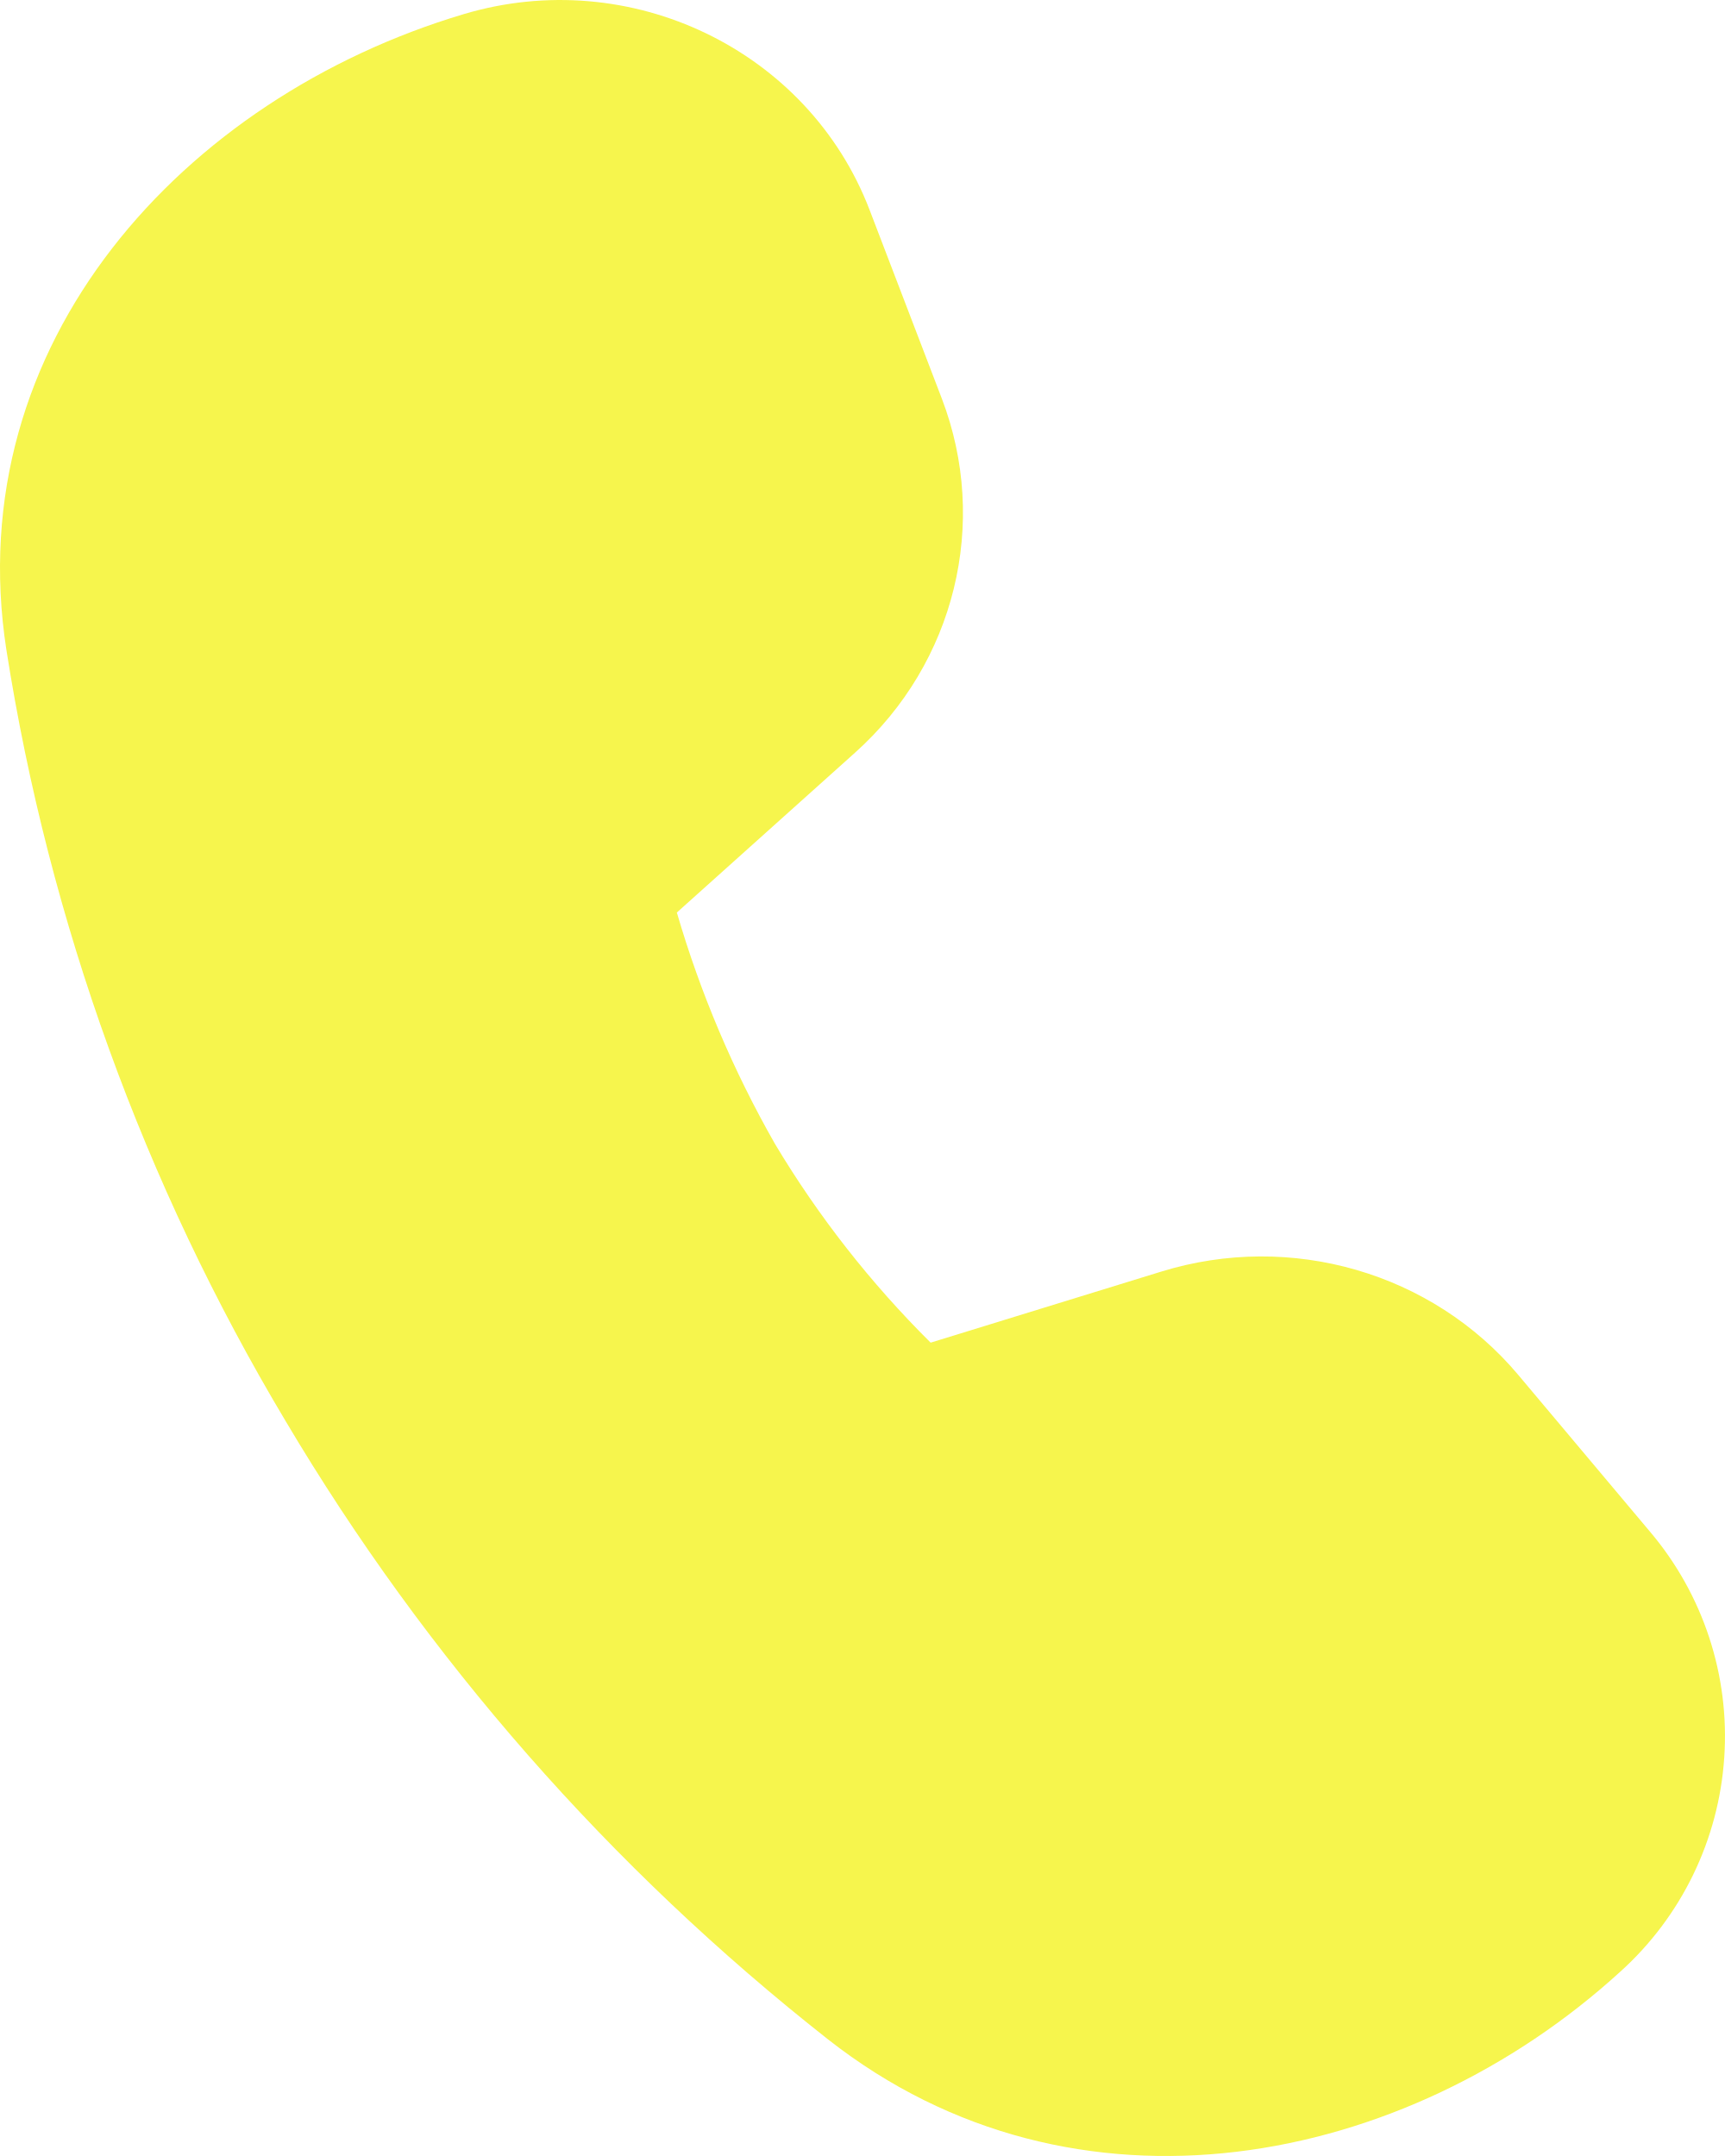
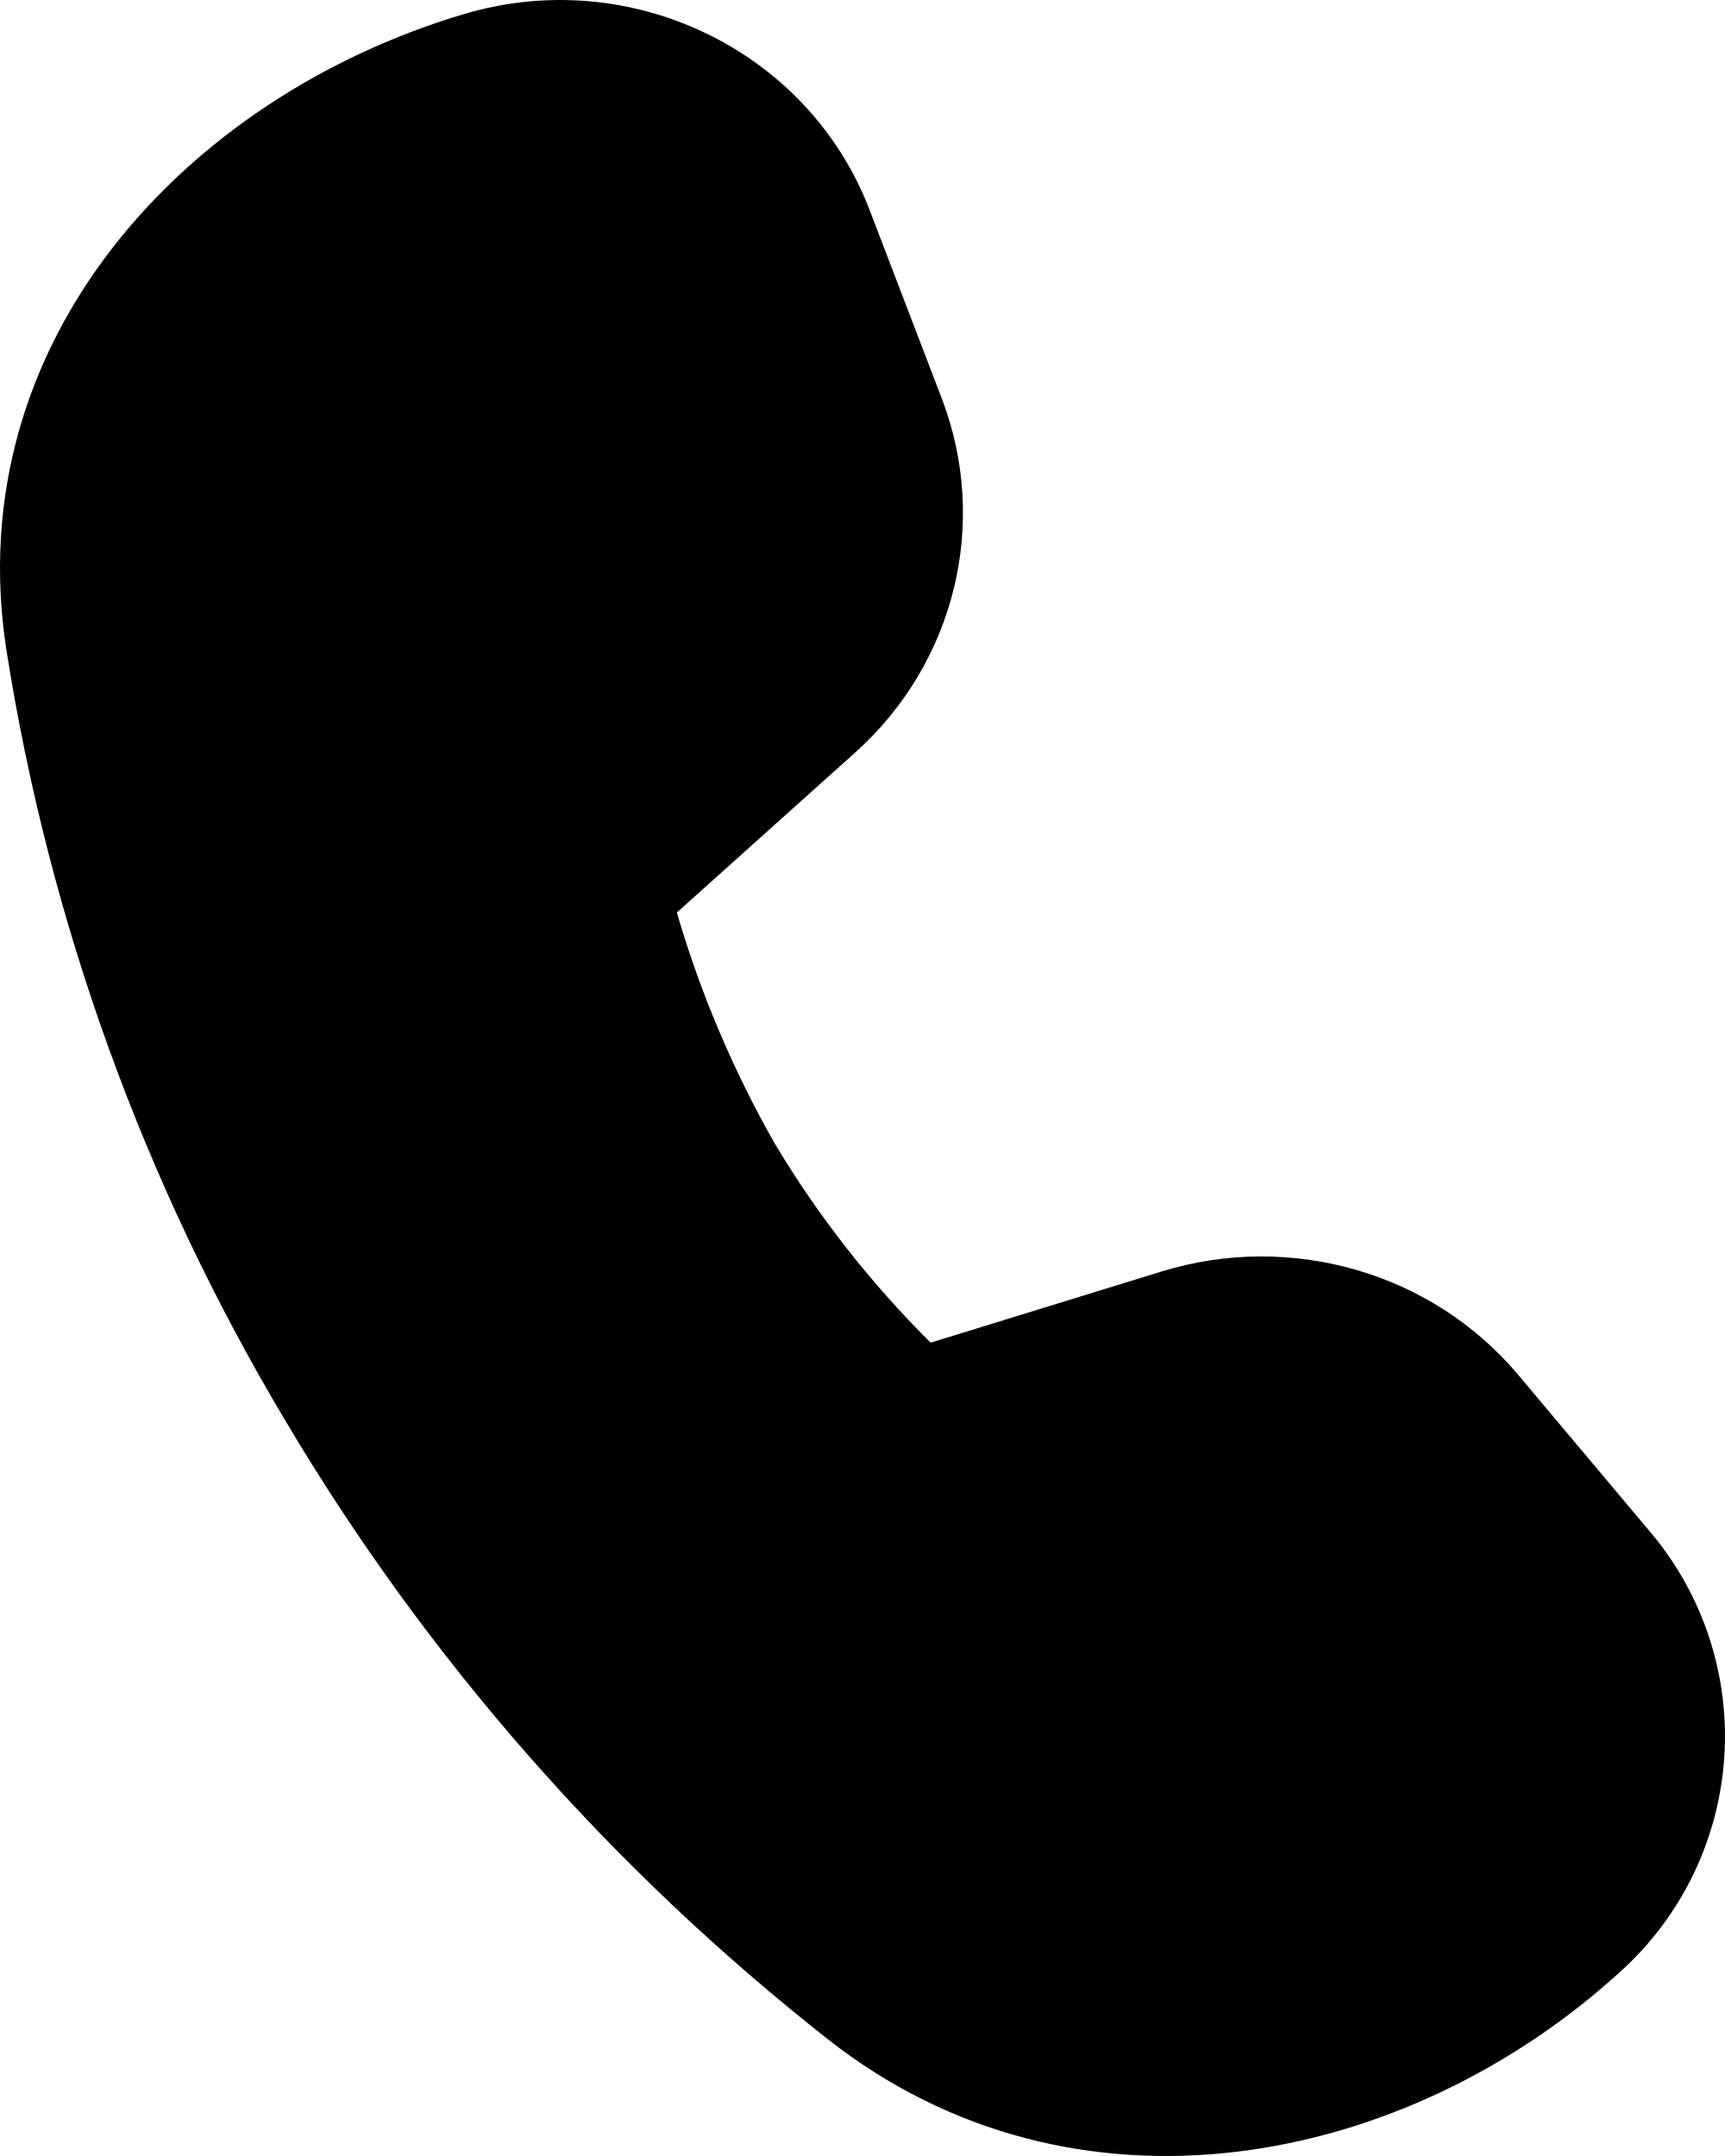
<svg xmlns="http://www.w3.org/2000/svg" width="16" height="20" viewBox="0 0 16 20" fill="none">
-   <path d="M7.932 6.981L6.278 8.465C6.496 9.213 6.802 9.934 7.188 10.611C7.59 11.283 8.076 11.903 8.632 12.455L10.774 11.795C11.975 11.425 13.285 11.805 14.083 12.755L15.303 14.207C15.797 14.789 16.045 15.542 15.993 16.304C15.942 17.066 15.596 17.779 15.029 18.29C13.039 20.106 9.974 20.72 7.68 18.918C5.663 17.332 3.956 15.386 2.647 13.179C1.335 10.982 0.456 8.555 0.059 6.027C-0.381 3.184 1.701 0.908 4.298 0.132C5.846 -0.332 7.498 0.464 8.066 1.948L8.736 3.698C9.176 4.849 8.86 6.149 7.932 6.981Z" fill="#F6F54D" />
+   <path d="M7.932 6.981L6.278 8.465C6.496 9.213 6.802 9.934 7.188 10.611C7.59 11.283 8.076 11.903 8.632 12.455L10.774 11.795C11.975 11.425 13.285 11.805 14.083 12.755L15.303 14.207C15.797 14.789 16.045 15.542 15.993 16.304C15.942 17.066 15.596 17.779 15.029 18.29C13.039 20.106 9.974 20.72 7.68 18.918C5.663 17.332 3.956 15.386 2.647 13.179C1.335 10.982 0.456 8.555 0.059 6.027C-0.381 3.184 1.701 0.908 4.298 0.132C5.846 -0.332 7.498 0.464 8.066 1.948L8.736 3.698C9.176 4.849 8.86 6.149 7.932 6.981Z" fill="#000000" />
</svg>
